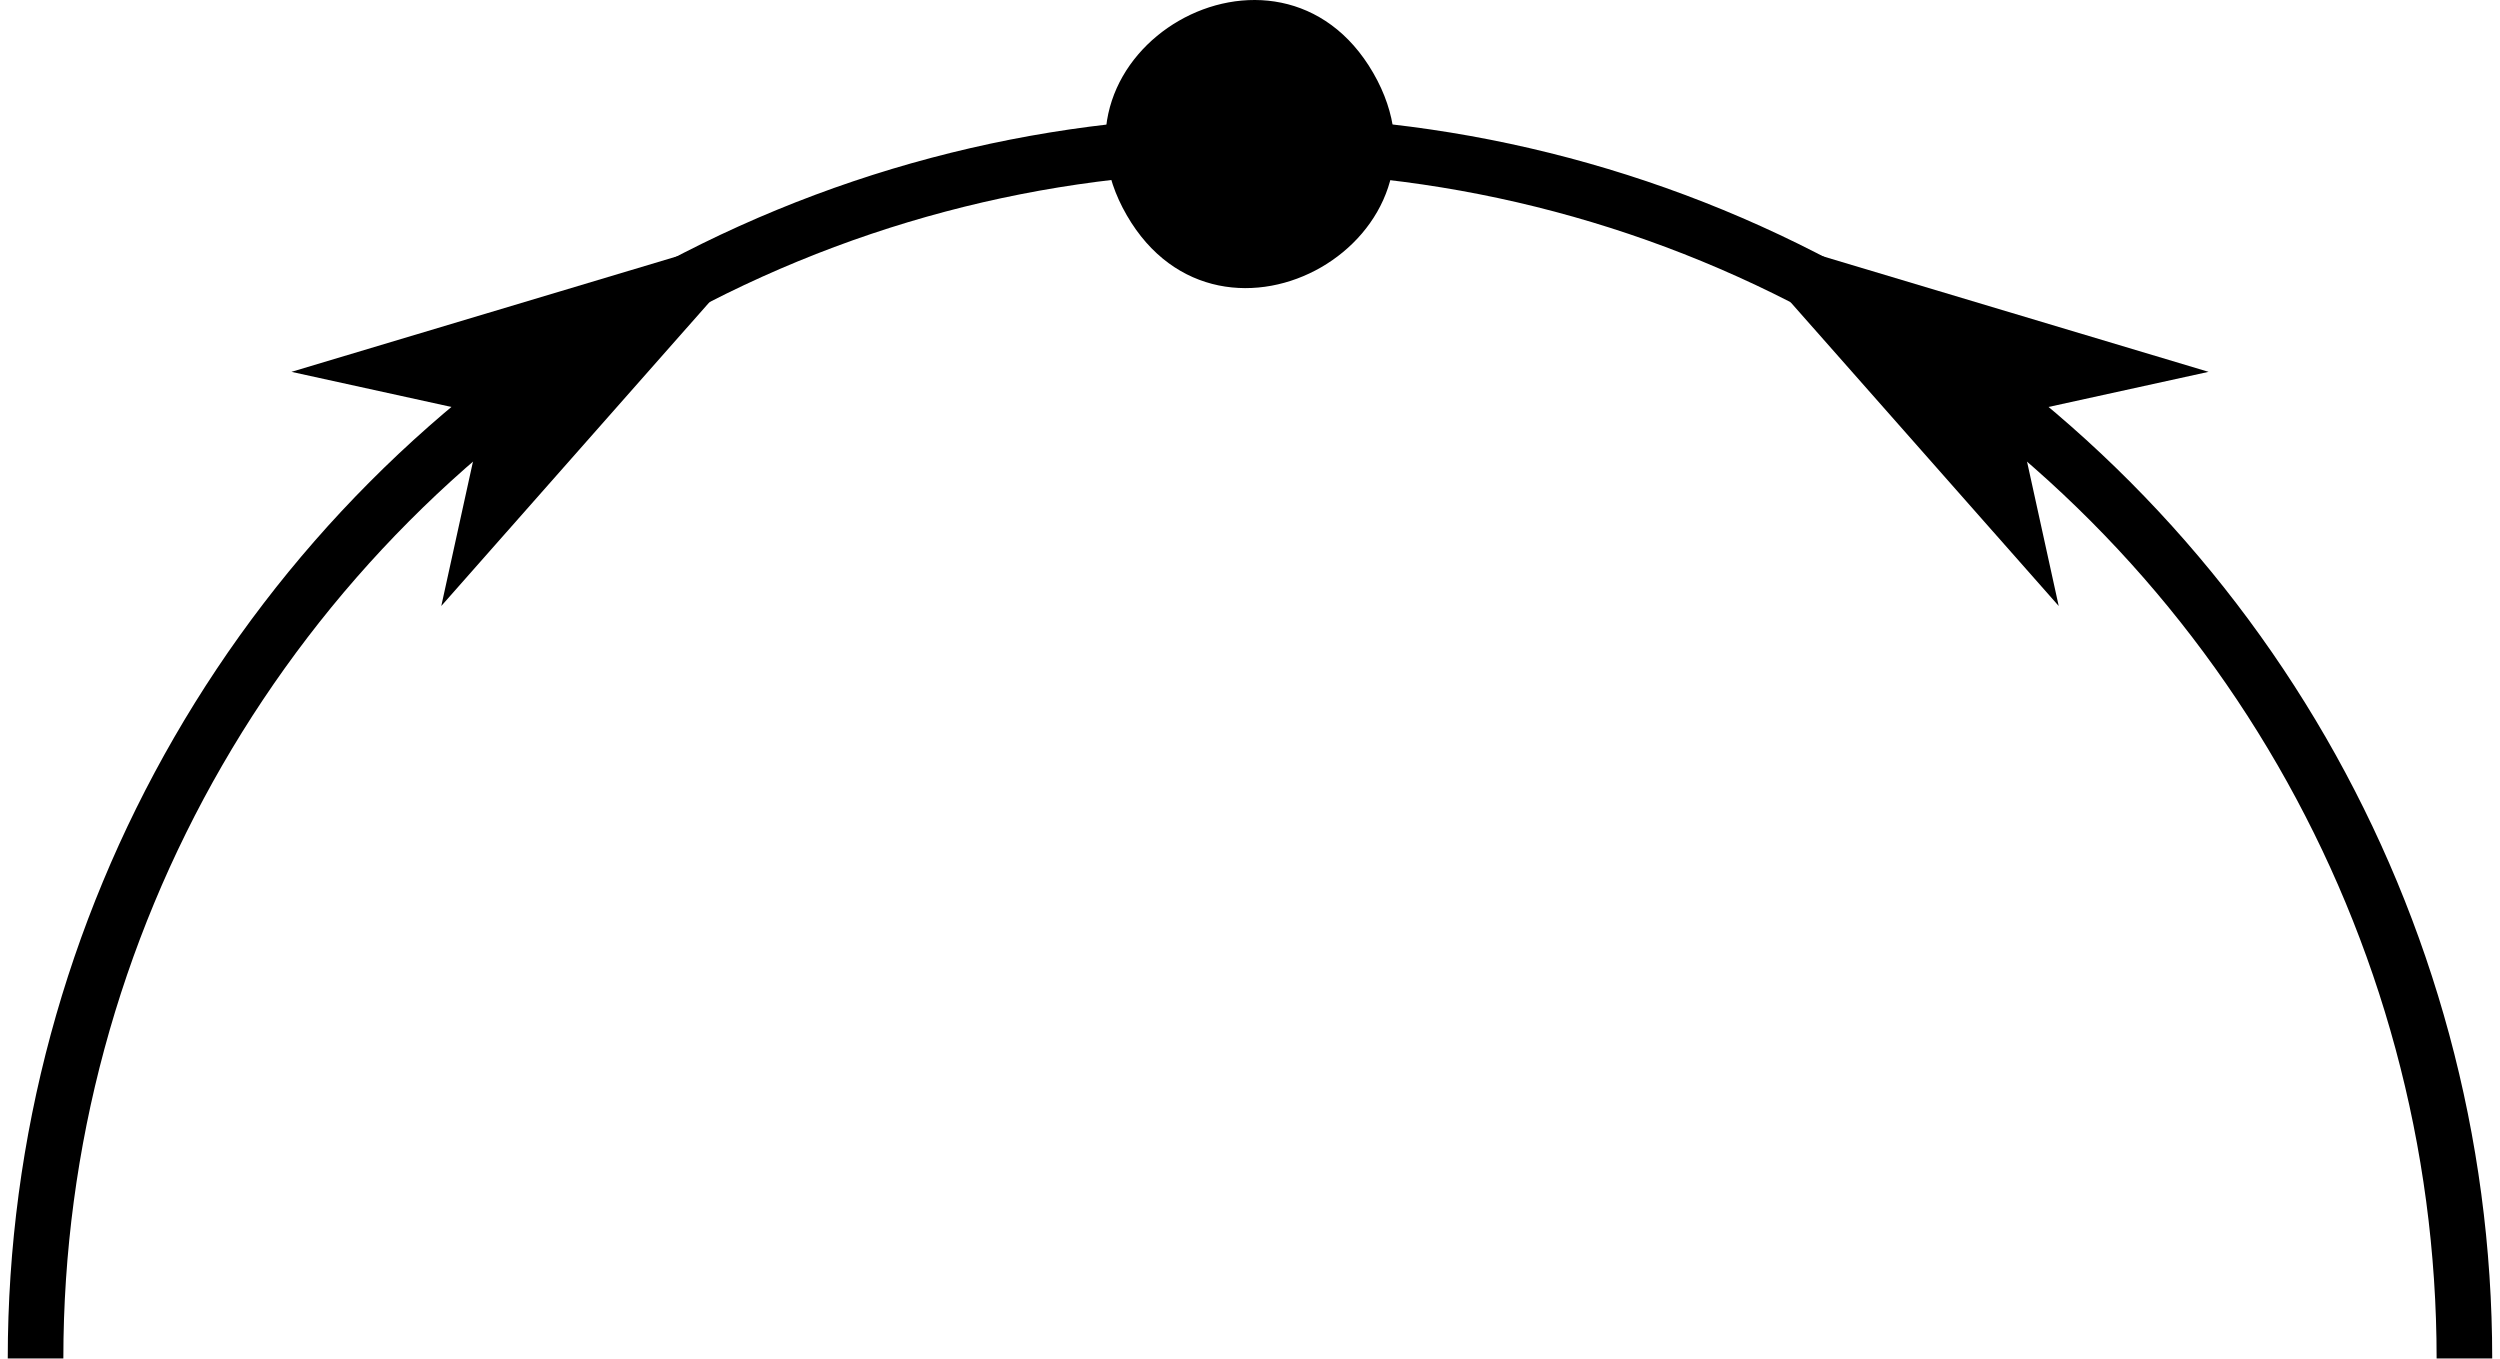
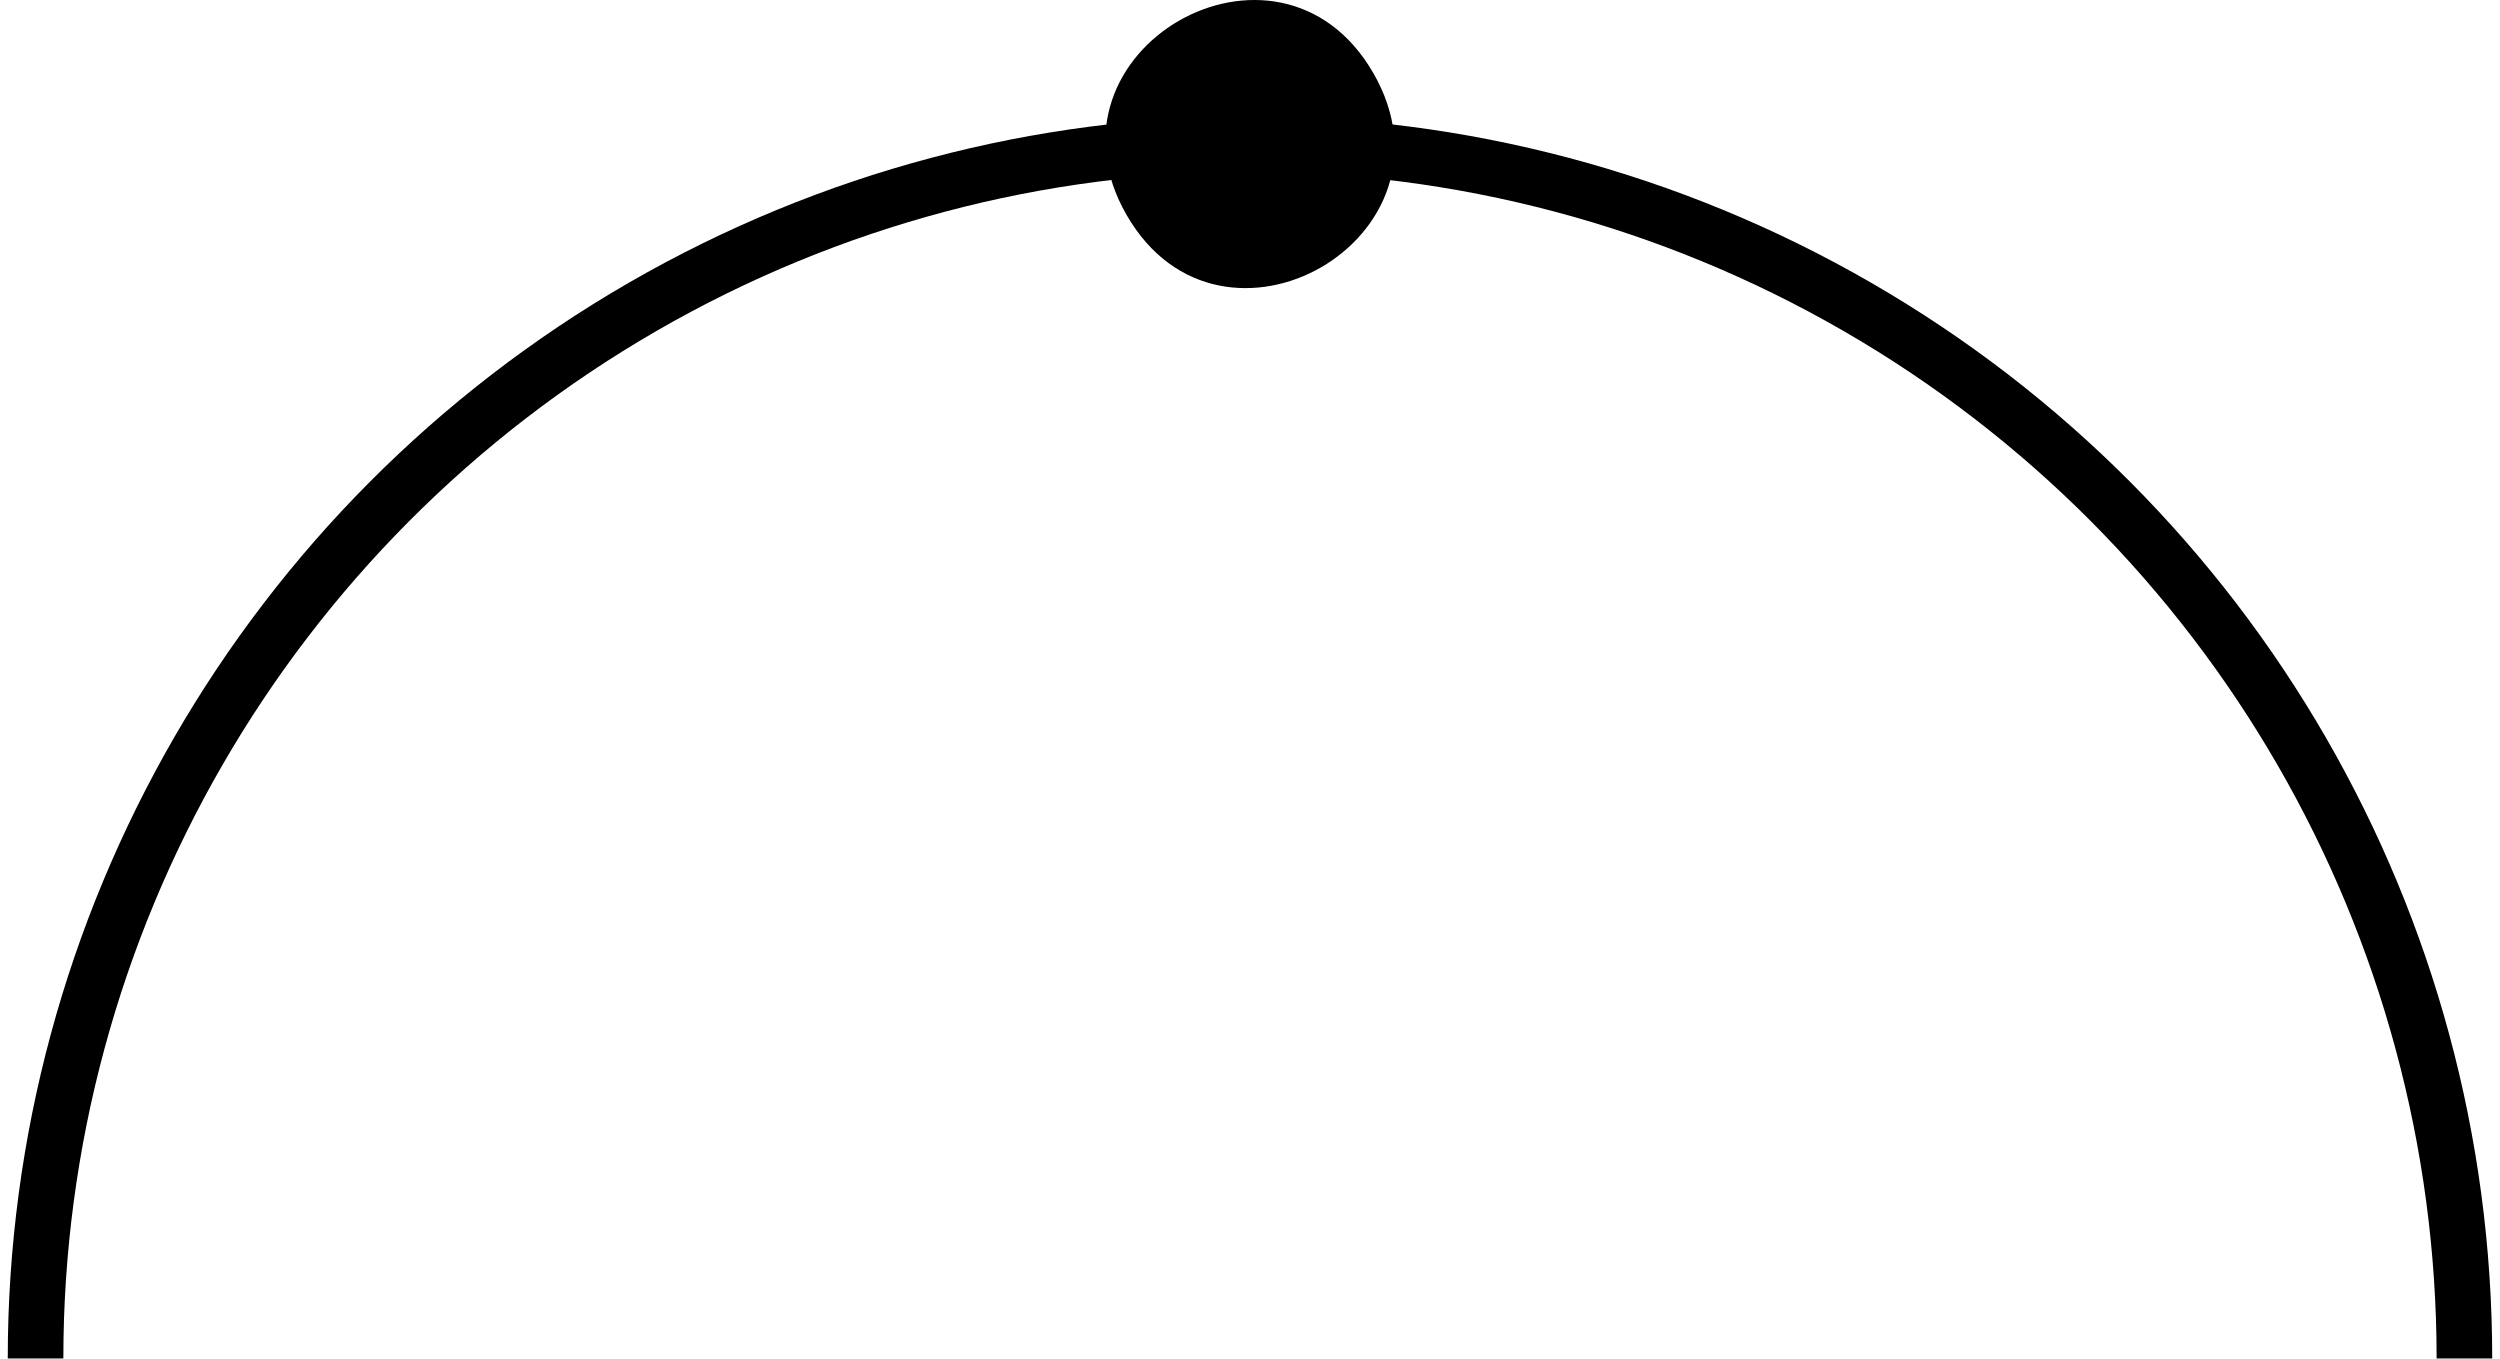
<svg xmlns="http://www.w3.org/2000/svg" width="89.935pt" height="48.87pt" viewBox="0 0 89.935 48.87" version="1.1" id="svg10">
  <defs id="defs10" />
  <rect style="display:none;fill:none;stroke:#d40000;stroke-width:1.842;stroke-dasharray:none;stroke-opacity:0.551" id="rect4" width="68.033" height="33.499" x="10.951" y="-24.756" />
  <path fill-rule="nonzero" fill="#000000" fill-opacity="1" d="m 49.401,2.624 c 3.412,5.91 -5.455,11.029 -8.867,5.119 -3.414,-5.913 5.453,-11.032 8.867,-5.119" id="path10" />
  <path style="font-variation-settings:normal;opacity:1;fill:none;fill-opacity:1;fill-rule:evenodd;stroke:#000000;stroke-width:2;stroke-linecap:butt;stroke-linejoin:miter;stroke-miterlimit:10;stroke-dasharray:none;stroke-dashoffset:0;stroke-opacity:1;stop-color:#000000;stop-opacity:1" id="path1" d="m 88.655,-48.87 a 43.688,43.688 0 0 1 -21.844,37.834 43.688,43.688 0 0 1 -43.688,-1e-6 43.688,43.688 0 0 1 -21.844,-37.834" transform="scale(1,-1)" />
-   <g id="g9" transform="rotate(89.27318,94.78924,15.32353)">
-     <g id="g8">
-       <path style="baseline-shift:baseline;display:inline;overflow:visible;vector-effect:none;fill-rule:evenodd;enable-background:accumulate;stop-color:#000000;stop-opacity:1" d="M 94.076,37.561 92.648,30.636 87.205,48.003 101.002,36.133 Z" id="path8" />
-     </g>
-   </g>
-   <g id="g9-6" transform="matrix(-0.01268511,0.9999195,0.9999195,0.01268511,-18.97413,-79.65246)">
-     <g id="g8-2">
-       <path style="baseline-shift:baseline;display:inline;overflow:visible;vector-effect:none;fill-rule:evenodd;enable-background:accumulate;stop-color:#000000;stop-opacity:1" d="M 94.076,37.561 92.648,30.636 87.205,48.003 101.002,36.133 Z" id="path8-9" />
-     </g>
-   </g>
</svg>
